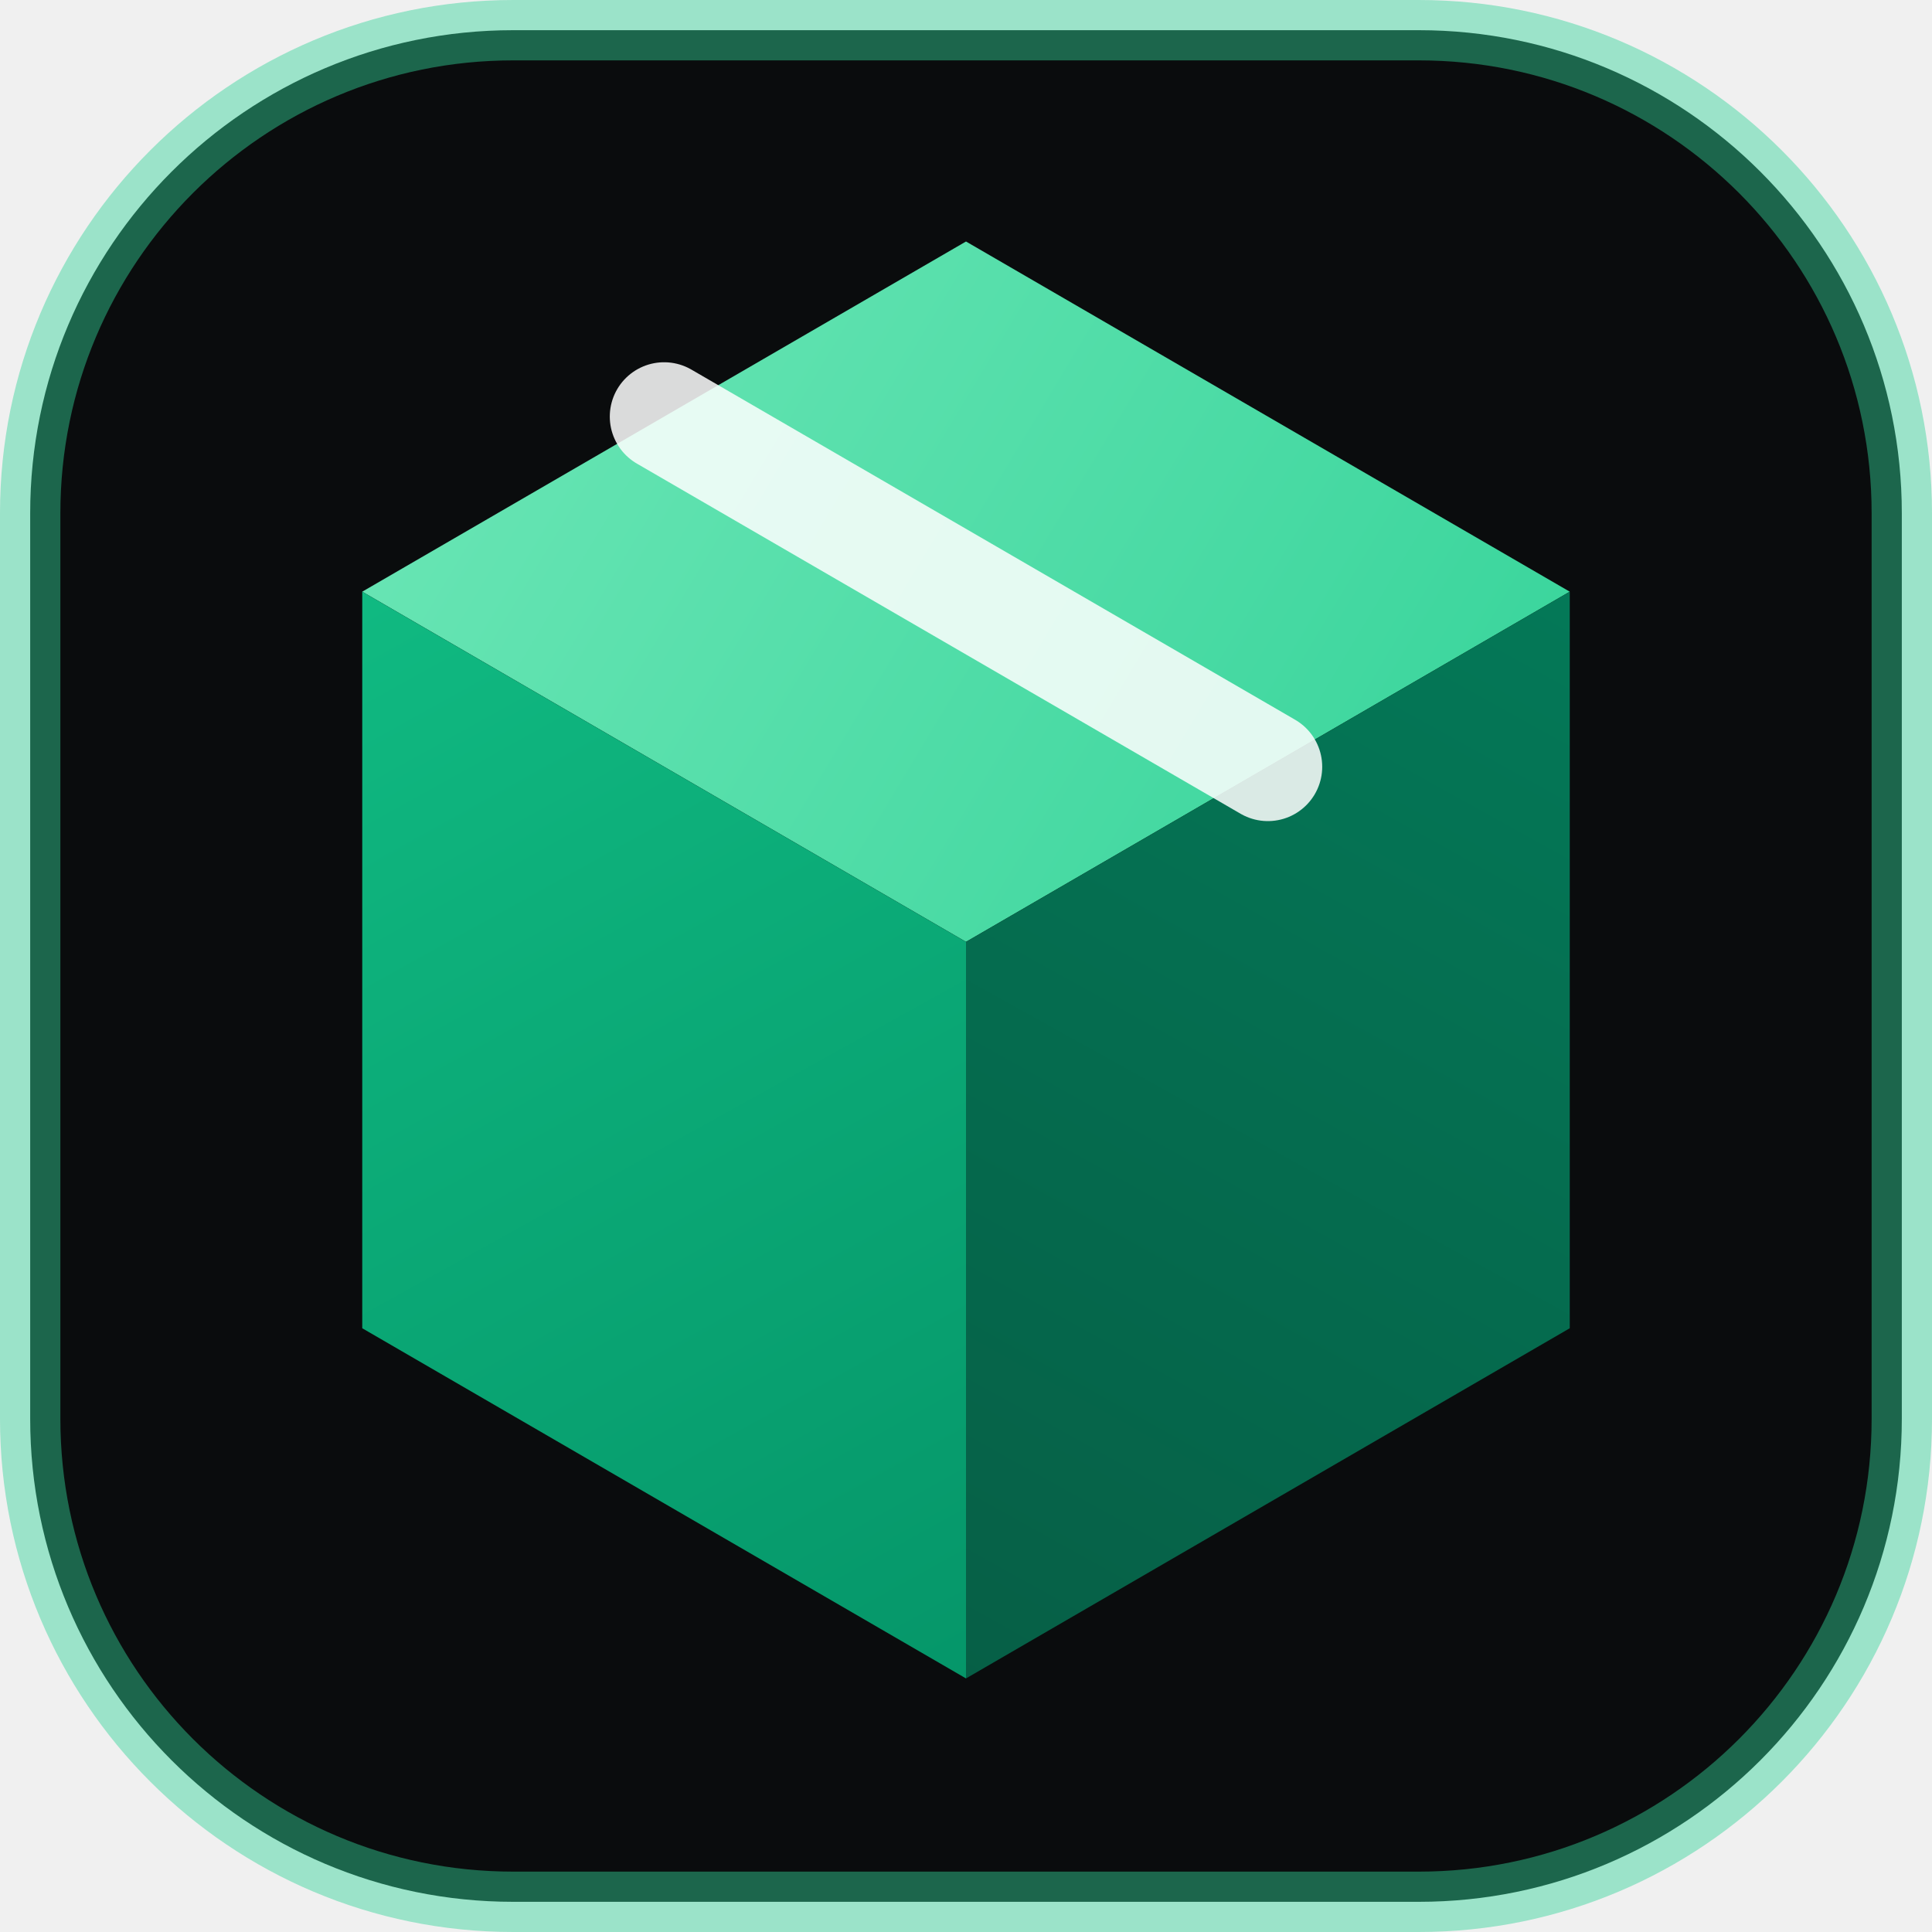
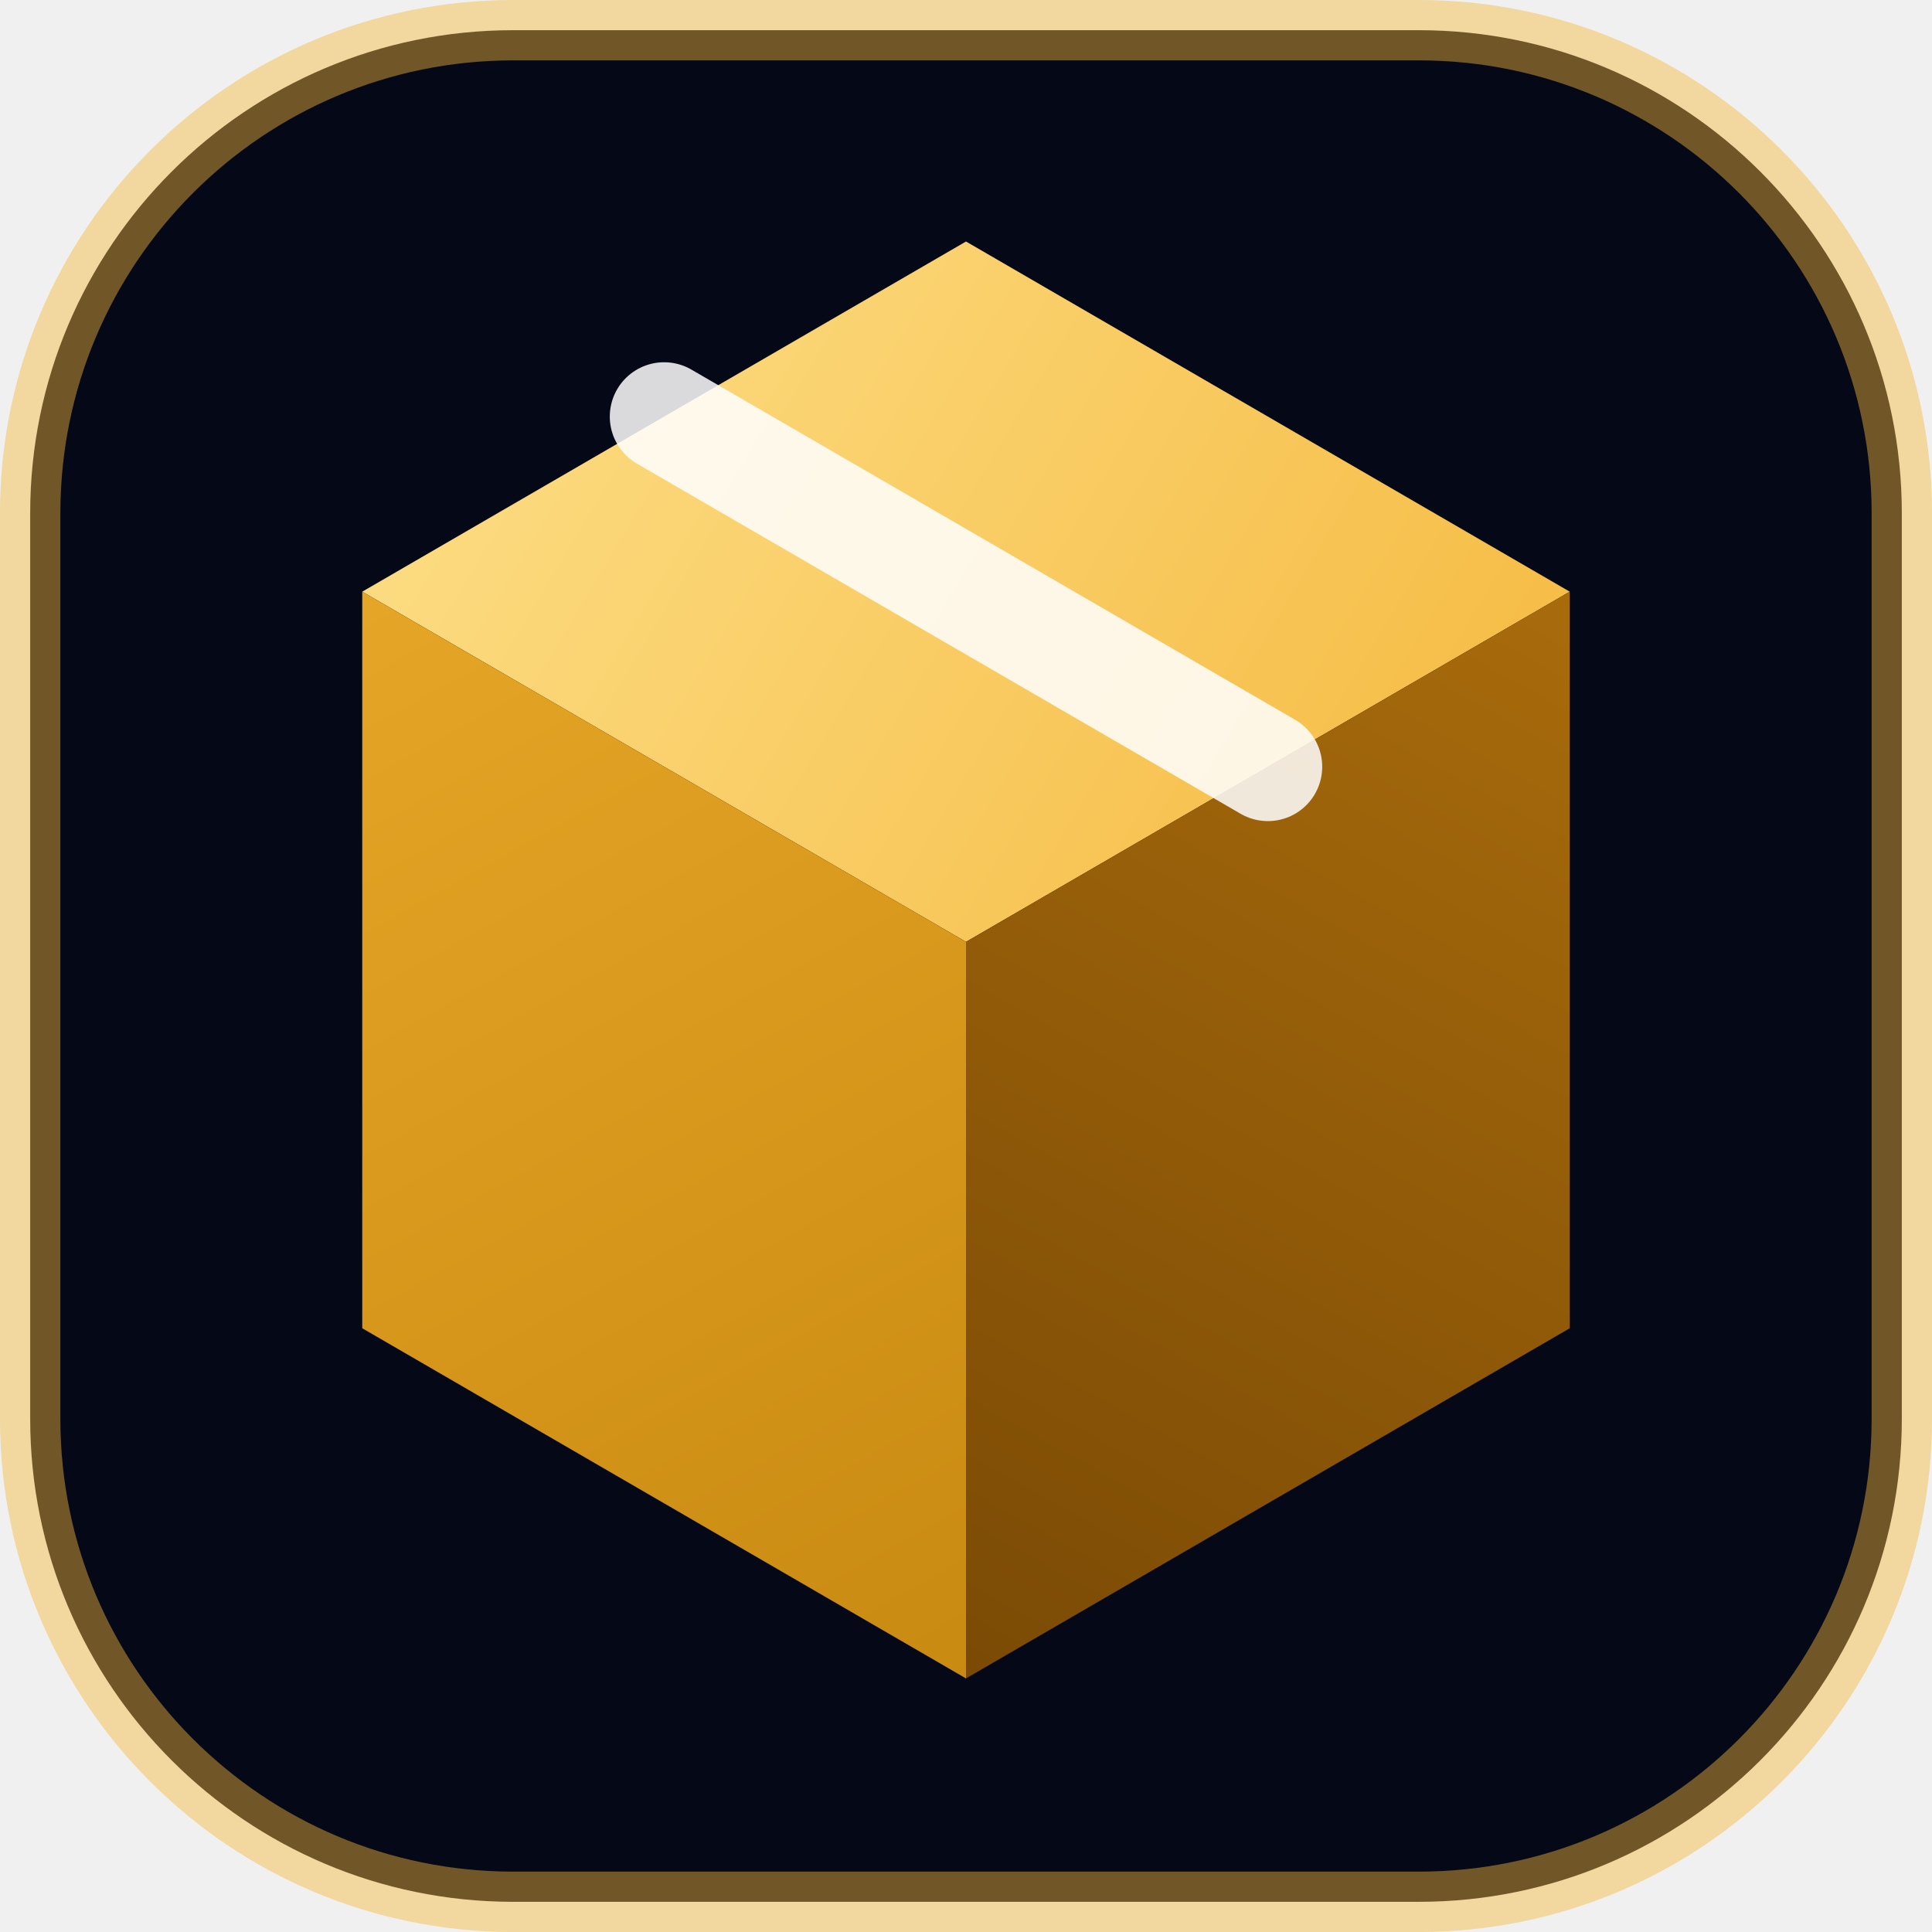
<svg xmlns="http://www.w3.org/2000/svg" width="32" height="32" viewBox="0 0 32 32" fill="none">
  <defs>
    <linearGradient id="top" x1="6" y1="4" x2="26" y2="16" gradientUnits="userSpaceOnUse">
-       <stop offset="0%" stop-color="#6ee7b7" />
-       <stop offset="100%" stop-color="#34d399" />
+       <stop offset="0%" stop-color="#fde08a" />
+       <stop offset="100%" stop-color="#f5b83d" />
    </linearGradient>
    <linearGradient id="left" x1="6" y1="10" x2="16" y2="28" gradientUnits="userSpaceOnUse">
-       <stop offset="0%" stop-color="#10b981" />
-       <stop offset="100%" stop-color="#059669" />
+       <stop offset="0%" stop-color="#e5a526" />
+       <stop offset="100%" stop-color="#c98a12" />
    </linearGradient>
    <linearGradient id="right" x1="26" y1="10" x2="16" y2="28" gradientUnits="userSpaceOnUse">
-       <stop offset="0%" stop-color="#047857" />
-       <stop offset="100%" stop-color="#065f46" />
+       <stop offset="0%" stop-color="#a86b0c" />
+       <stop offset="100%" stop-color="#7a4a05" />
    </linearGradient>
  </defs>
-   <rect x="0.5" y="0.5" width="31" height="31" rx="8" fill="#0a0c0d" stroke="#34d399" stroke-opacity="0.45" />
+   <rect x="0.5" y="0.5" width="31" height="31" rx="8" fill="#050816" stroke="#f5b83d" stroke-opacity="0.45" />
  <path d="M16 4L26 9.8L16 15.6L6 9.8Z" fill="url(#top)" />
  <path d="M6 9.8L16 15.6V27.8L6 22Z" fill="url(#left)" />
  <path d="M26 9.8V22L16 27.8V15.6Z" fill="url(#right)" />
  <path d="M11 6.9L21 12.7" stroke="#ffffff" stroke-opacity="0.85" stroke-width="1.8" stroke-linecap="round" />
</svg>
